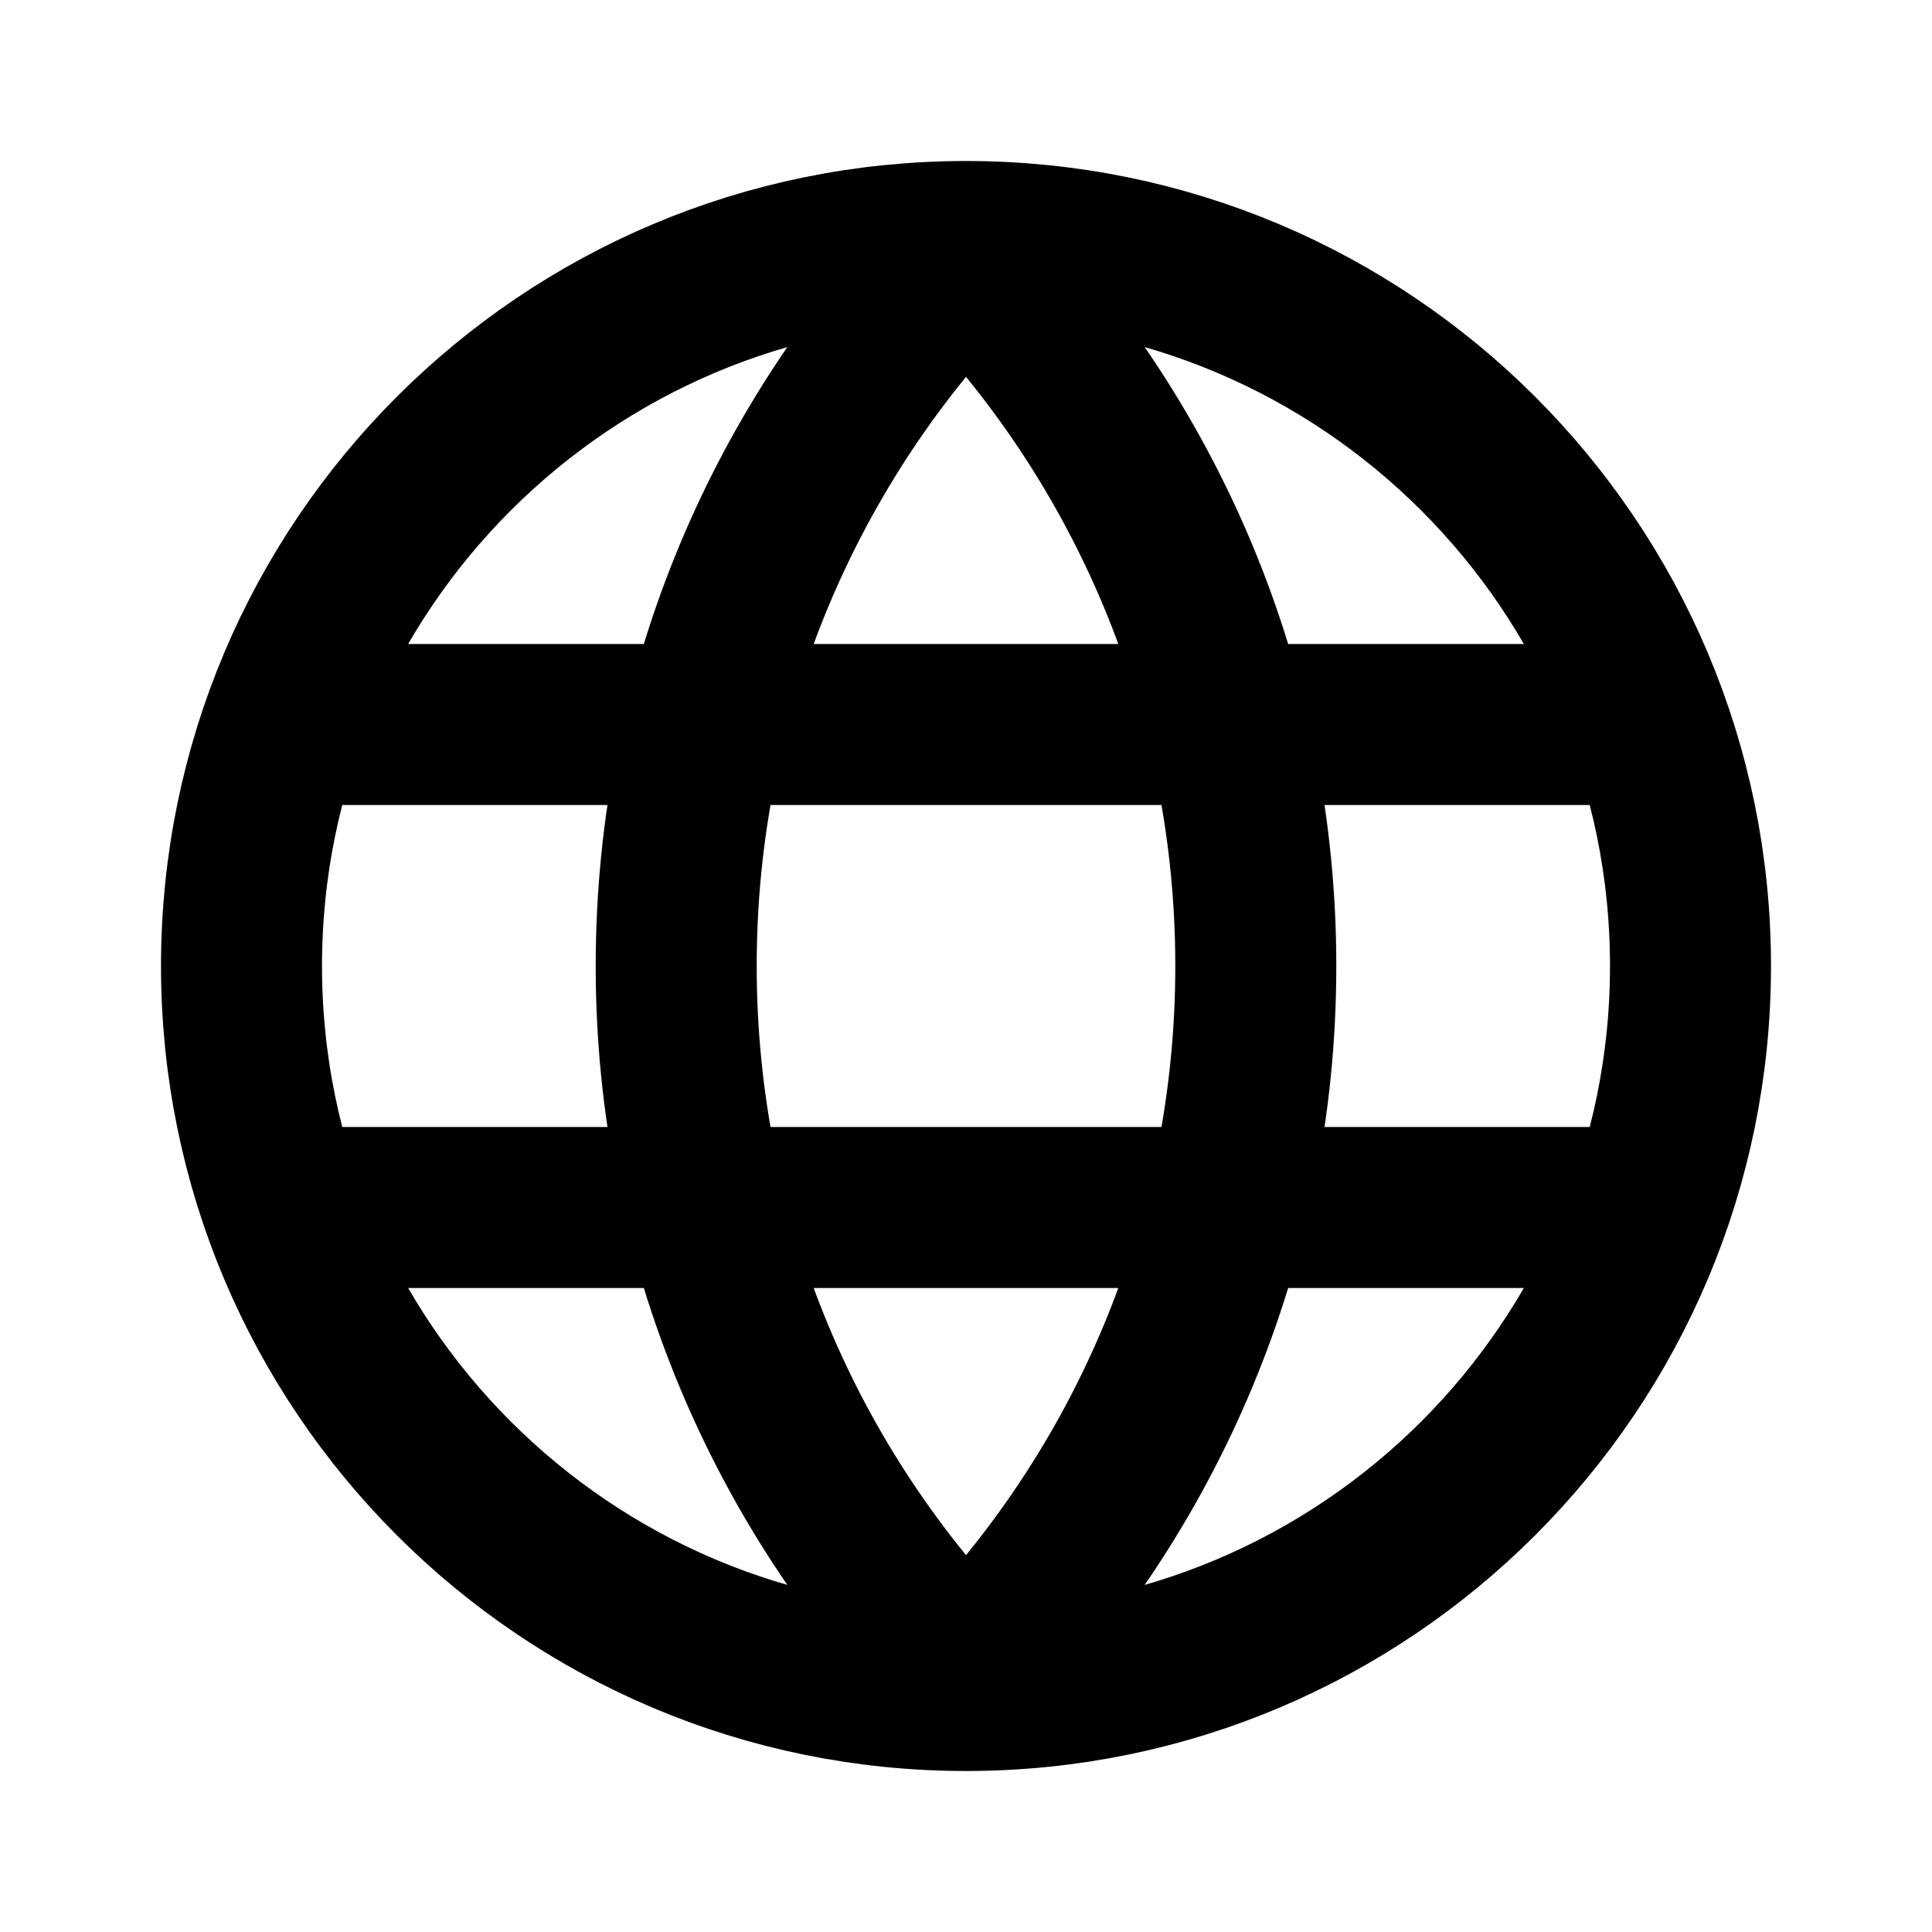
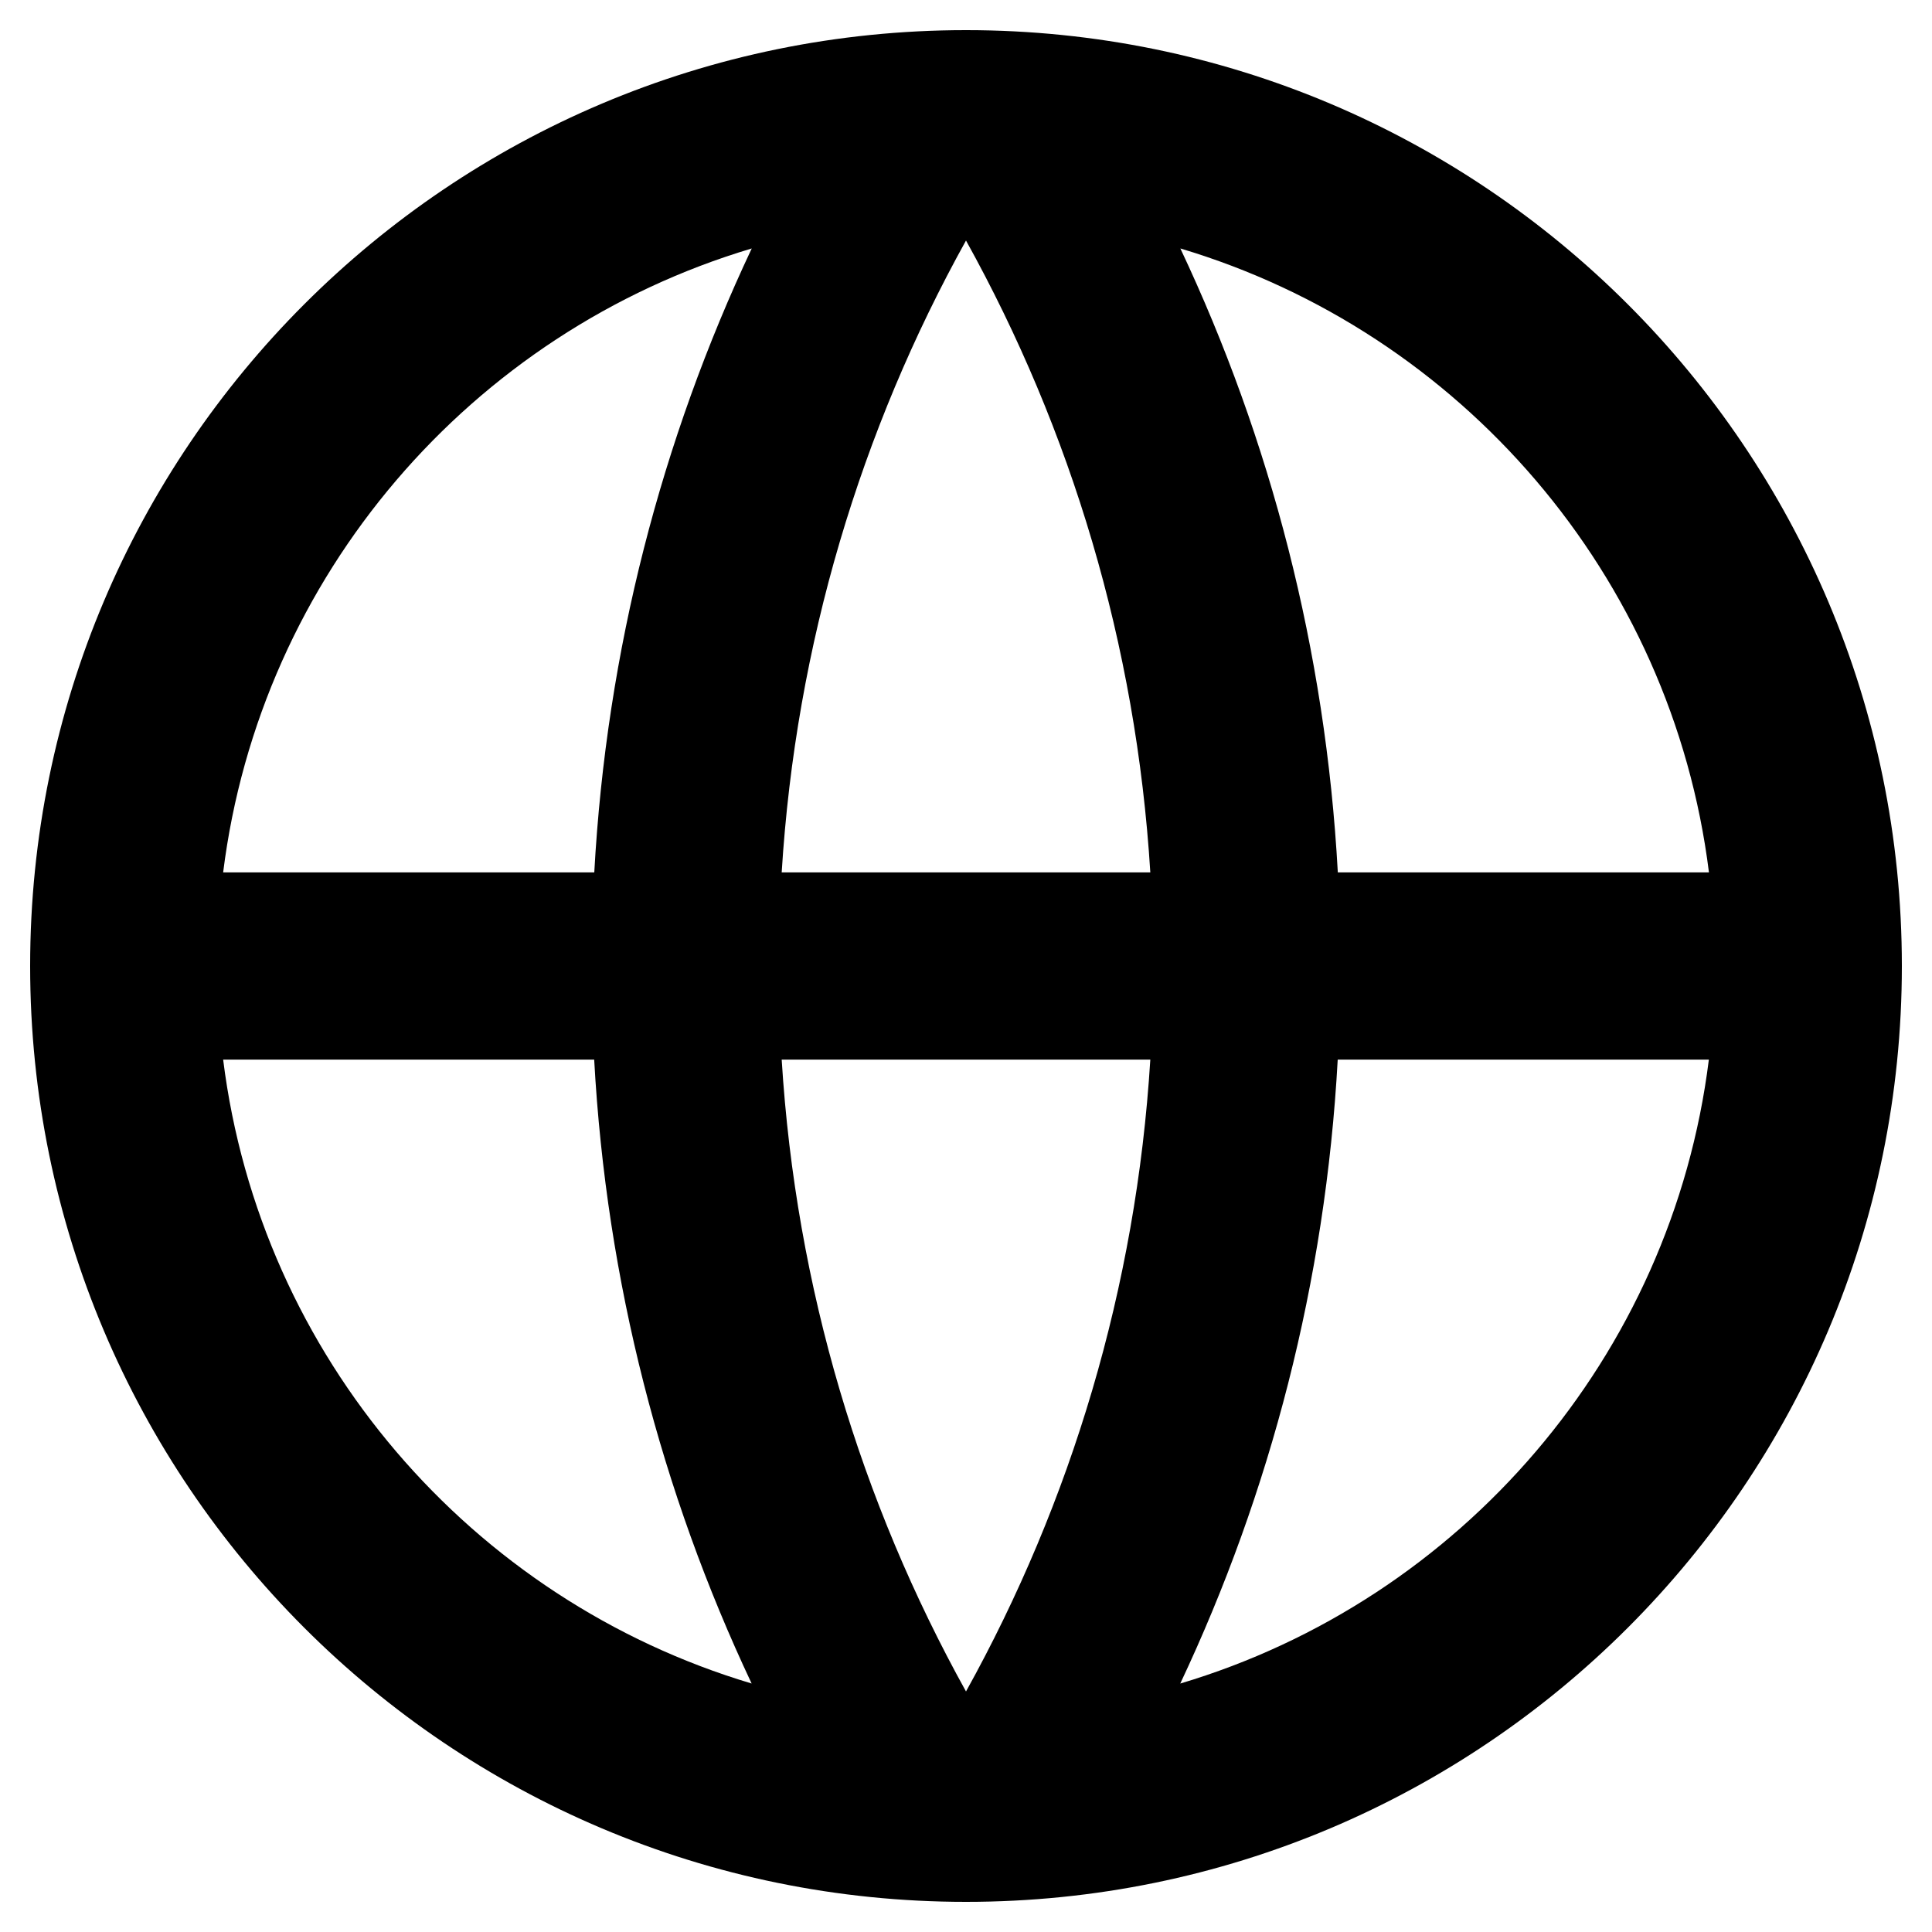
- <svg xmlns="http://www.w3.org/2000/svg" width="800px" height="800px" viewBox="0 0 24 24" fill="none">
-   <path d="M4 15L20 15" stroke="#000000" stroke-width="2" stroke-linecap="round" stroke-linejoin="round" />
-   <path d="M4 9L20 9" stroke="#000000" stroke-width="2" stroke-linecap="round" stroke-linejoin="round" />
-   <circle cx="12" cy="12" r="9" stroke="#000000" stroke-width="2" stroke-linecap="round" stroke-linejoin="round" />
-   <path d="M12 20.818L11.286 21.518C11.474 21.71 11.732 21.818 12 21.818C12.269 21.818 12.527 21.71 12.715 21.518L12 20.818ZM12 3.182L12.715 2.482C12.527 2.29 12.269 2.182 12 2.182C11.732 2.182 11.474 2.29 11.286 2.482L12 3.182ZM14.6 12C14.6 15.161 13.337 18.025 11.286 20.118L12.715 21.518C15.117 19.066 16.6 15.705 16.6 12H14.6ZM11.286 3.882C13.337 5.975 14.6 8.839 14.6 12H16.6C16.6 8.295 15.117 4.934 12.715 2.482L11.286 3.882ZM9.4 12C9.4 8.839 10.663 5.975 12.715 3.882L11.286 2.482C8.883 4.934 7.4 8.295 7.4 12H9.4ZM12.715 20.118C10.663 18.025 9.4 15.161 9.4 12H7.4C7.4 15.705 8.883 19.066 11.286 21.518L12.715 20.118Z" fill="#000000" />
+ <svg xmlns="http://www.w3.org/2000/svg" id="Layer_1" version="1.1" viewBox="0 0 200 200">
+   <path d="M100,196.88c-53.5,0-96.88-43.37-96.88-96.88S46.5,3.12,100,3.12s96.88,43.37,96.88,96.88-43.37,96.88-96.88,96.88ZM77.81,174.28c-9.33-19.78-15.04-41.59-16.3-64.59H23.1c3.84,30.77,25.72,55.94,54.72,64.59ZM80.92,109.69c1.46,23.63,8.21,45.82,19.08,65.41,10.87-19.59,17.62-41.79,19.08-65.41h-38.16ZM176.9,109.69h-38.42c-1.26,23-6.98,44.82-16.3,64.59,29-8.65,50.88-33.82,54.72-64.59ZM23.1,90.31h38.42c1.26-23,6.98-44.82,16.3-64.59-29,8.65-50.88,33.82-54.72,64.59ZM80.92,90.31h38.16c-1.46-23.63-8.21-45.82-19.08-65.41-10.87,19.59-17.62,41.79-19.08,65.41ZM122.19,25.72c9.33,19.78,15.04,41.59,16.3,64.59h38.42c-3.84-30.77-25.72-55.94-54.72-64.59Z" />
</svg>
